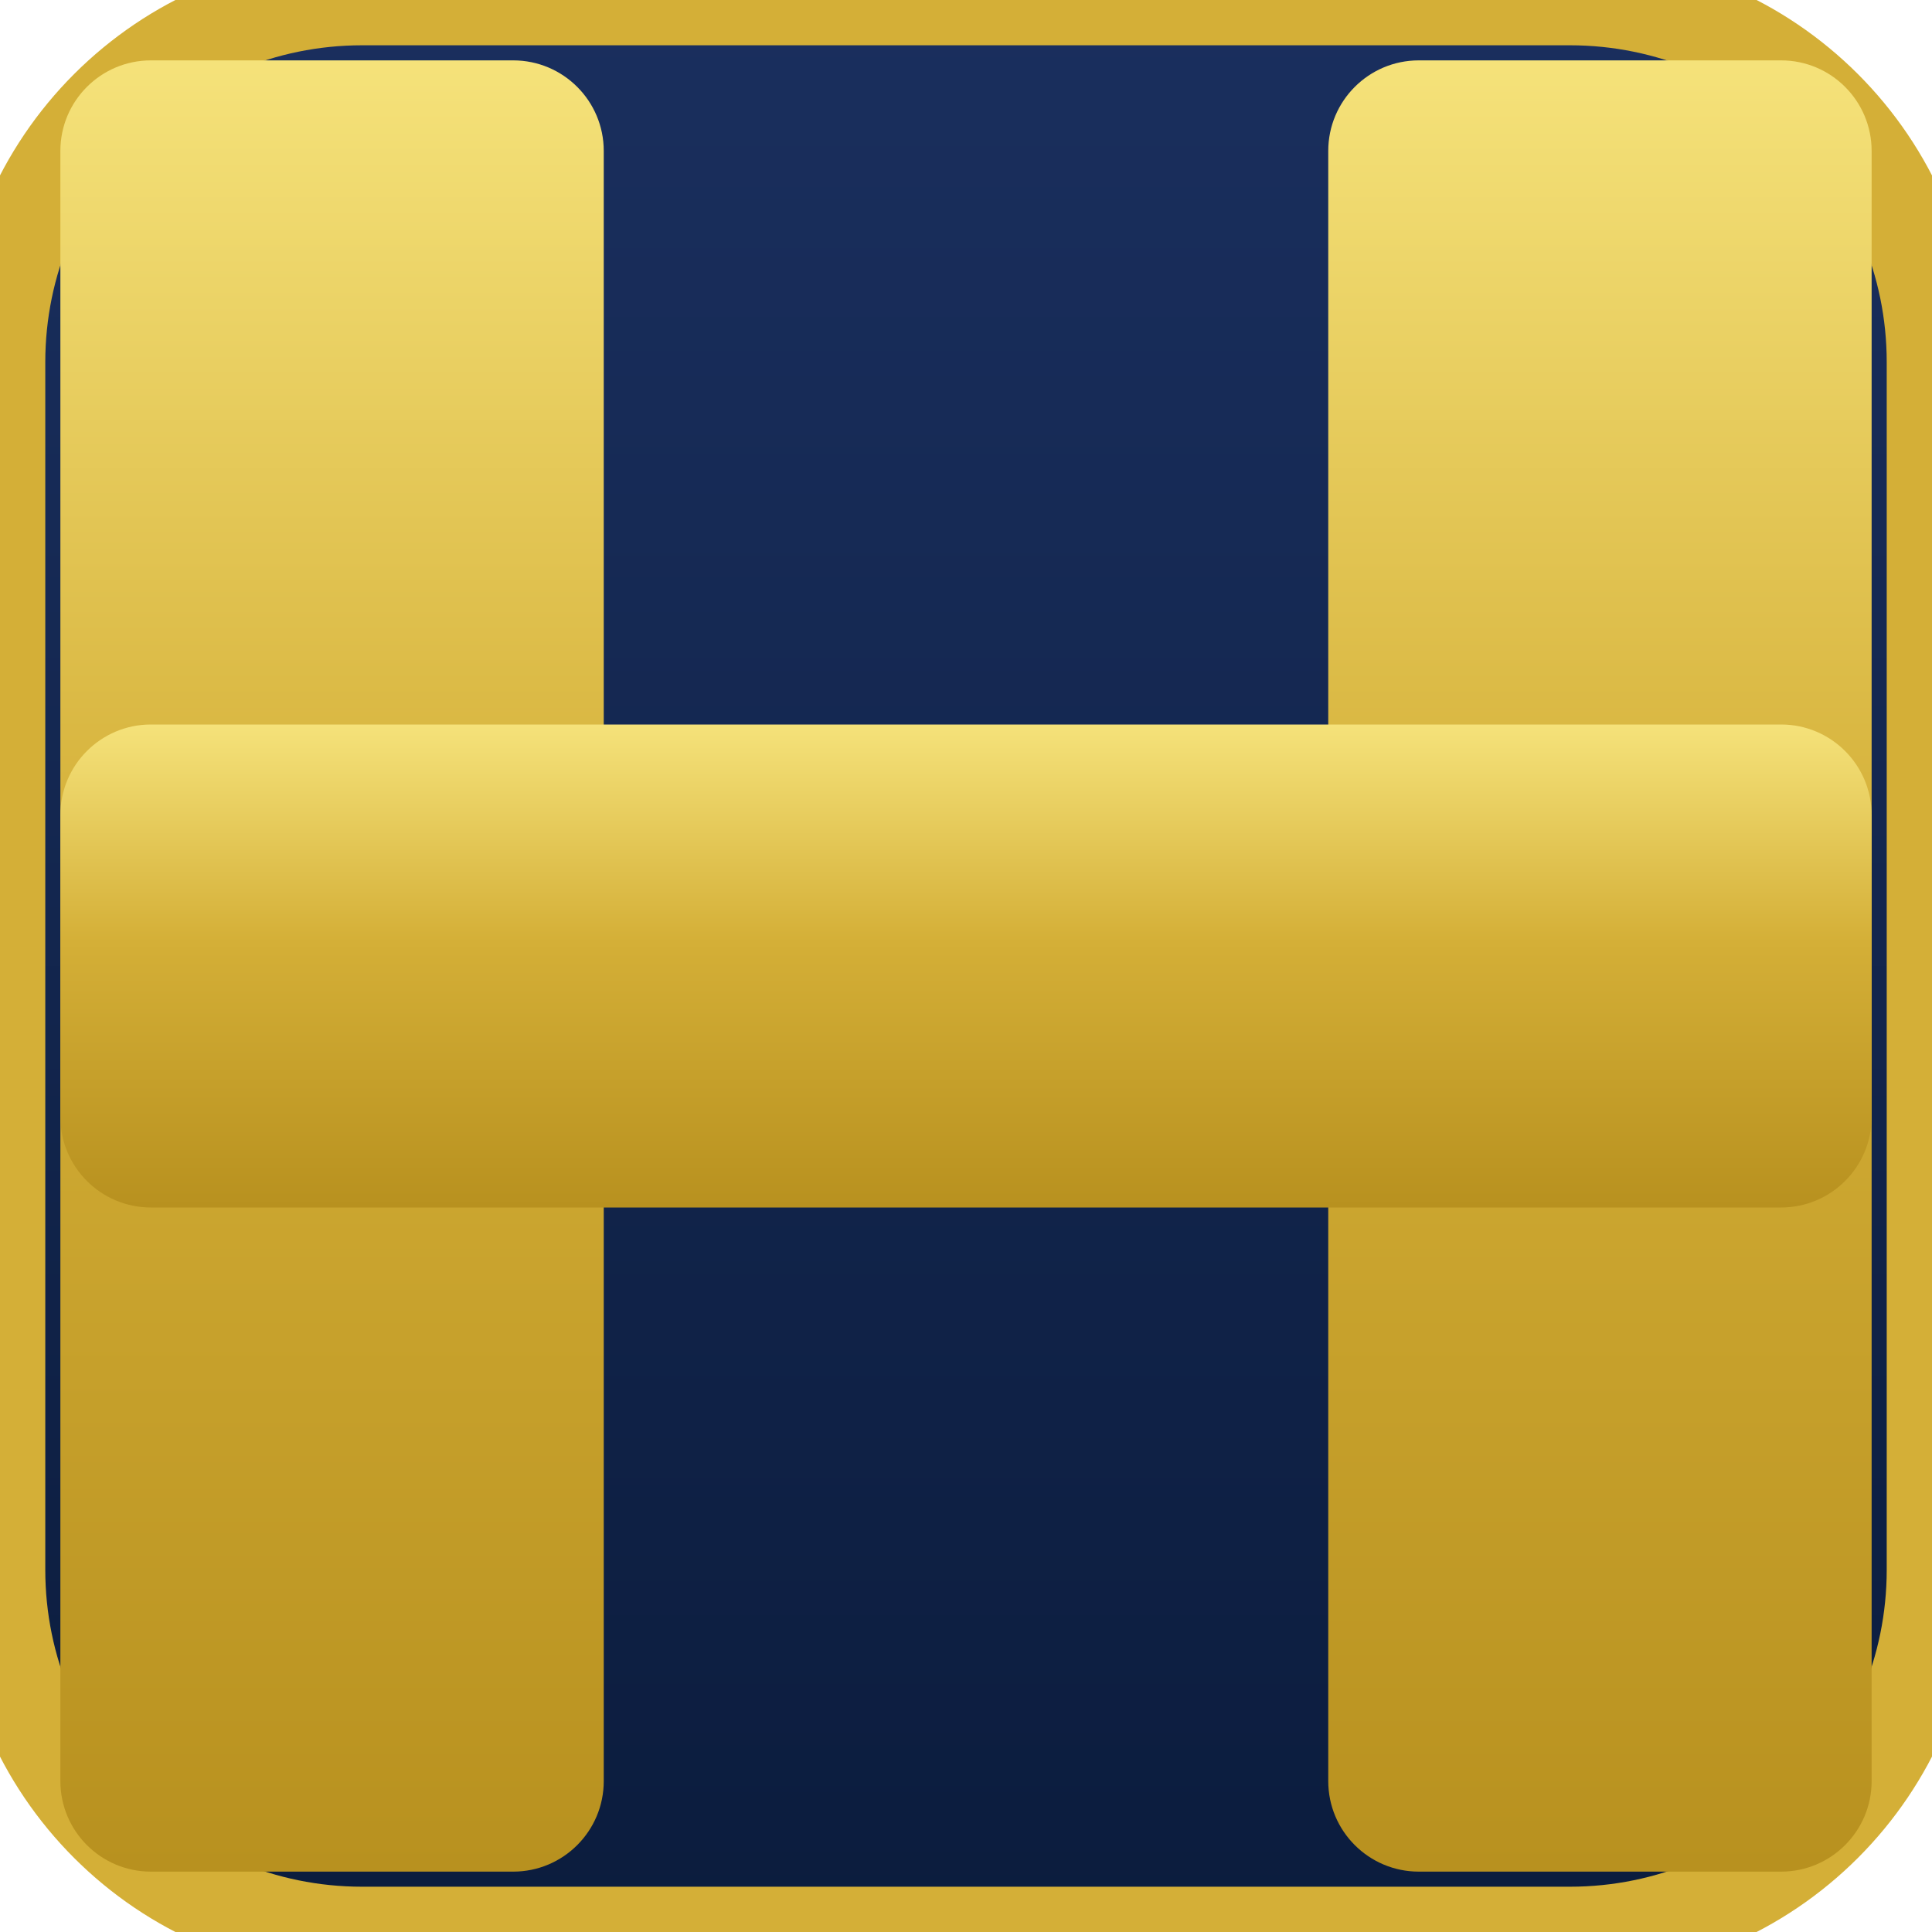
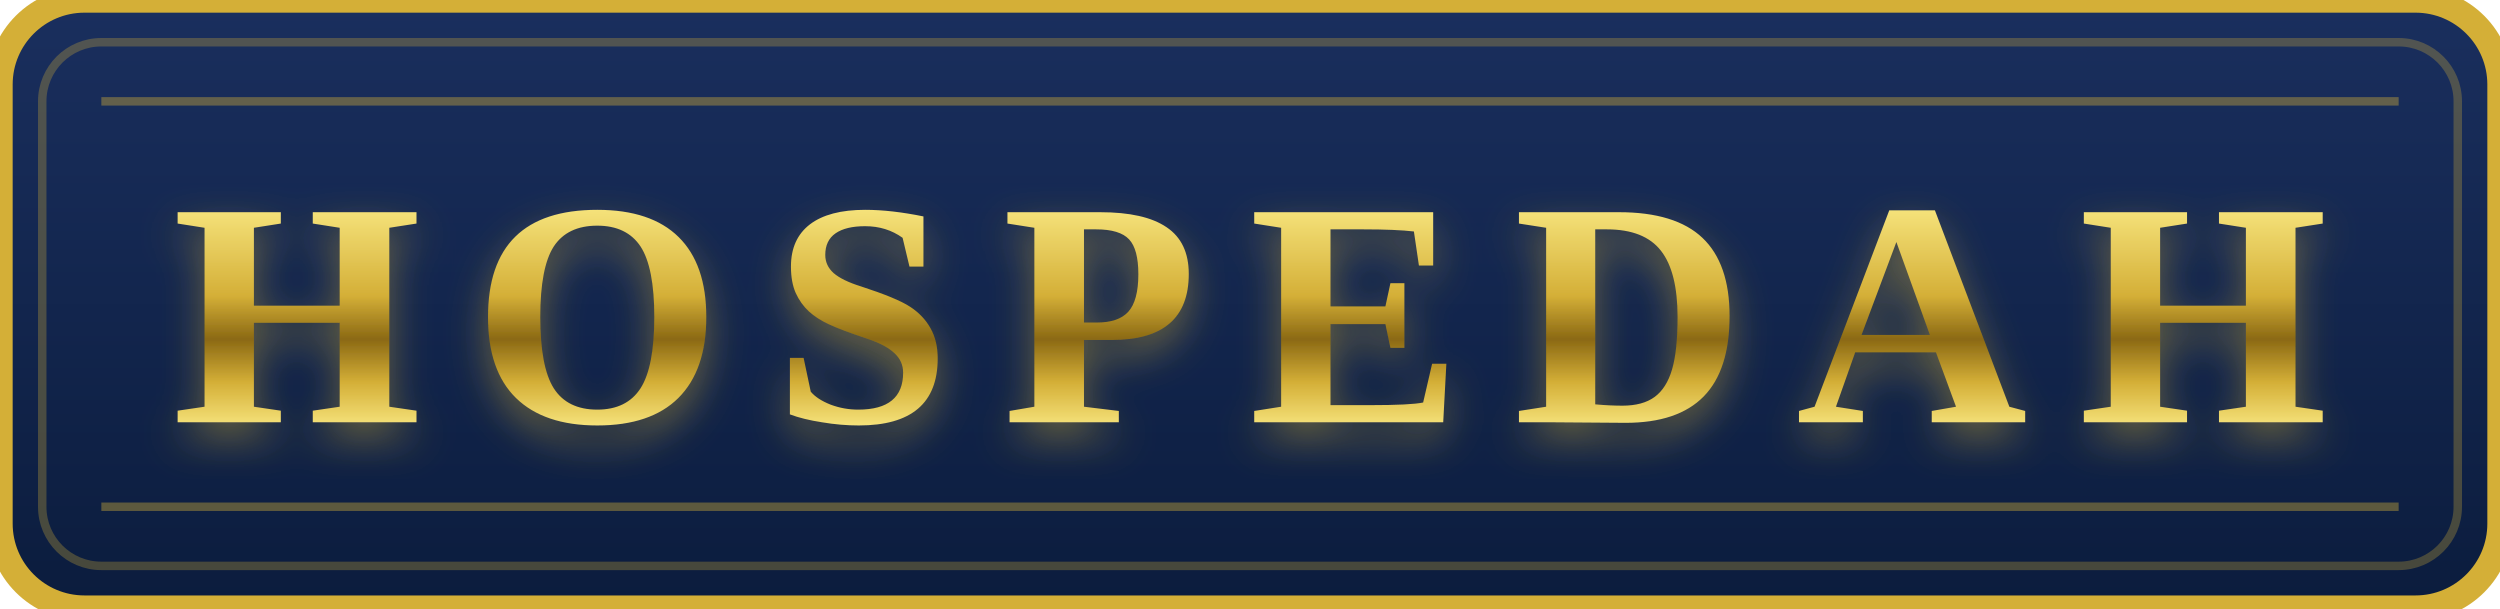
- <svg xmlns="http://www.w3.org/2000/svg" viewBox="0 0 32 32" preserveAspectRatio="xMidYMid meet" role="img" aria-label="HOSPEDAH favicon">
+ <svg xmlns="http://www.w3.org/2000/svg" viewBox="0 0 148 36" preserveAspectRatio="xMidYMid meet" role="img" aria-label="HOSPEDAH favicon">
  <defs>
-     <linearGradient id="bgGrad" x1="0" y1="0" x2="0" y2="1">
+     <linearGradient id="bgFav" x1="0" y1="0" x2="0" y2="1">
      <stop offset="0%" stop-color="#1a2f5e" />
      <stop offset="100%" stop-color="#0B1C3D" />
    </linearGradient>
-     <linearGradient id="hGold" x1="0" y1="0" x2="0" y2="1">
+     <linearGradient id="goldFav" x1="0" y1="0" x2="0" y2="1">
      <stop offset="0%" stop-color="#F5E27A" />
-       <stop offset="45%" stop-color="#D4AF37" />
-       <stop offset="100%" stop-color="#B8911F" />
+       <stop offset="40%" stop-color="#D4AF37" />
+       <stop offset="60%" stop-color="#8B6914" />
+       <stop offset="80%" stop-color="#D4AF37" />
+       <stop offset="100%" stop-color="#F5E27A" />
    </linearGradient>
+     <filter id="favGlow" x="-8%" y="-25%" width="116%" height="150%">
+       <feDropShadow dx="0" dy="1" stdDeviation="1.2" flood-color="#D4AF37" flood-opacity="0.45" />
+     </filter>
  </defs>
-   <rect width="32" height="32" rx="6" ry="6" fill="url(#bgGrad)" />
-   <rect width="32" height="32" rx="6" ry="6" fill="none" stroke="#D4AF37" stroke-width="1.5" />
-   <rect x="1" y="1" width="9" height="30" rx="1.5" fill="url(#hGold)" />
-   <rect x="22" y="1" width="9" height="30" rx="1.5" fill="url(#hGold)" />
-   <rect x="1" y="12" width="30" height="8" rx="1.5" fill="url(#hGold)" />
+   <rect width="148" height="36" rx="5" ry="5" fill="url(#bgFav)" />
+   <rect width="148" height="36" rx="5" ry="5" fill="none" stroke="#D4AF37" stroke-width="1.5" />
+   <rect x="2.5" y="2.5" width="143" height="31" rx="3.5" ry="3.5" fill="none" stroke="#D4AF37" stroke-width="0.5" opacity="0.3" />
+   <line x1="6" y1="6" x2="142" y2="6" stroke="#D4AF37" stroke-width="0.5" opacity="0.4" />
+   <line x1="6" y1="30" x2="142" y2="30" stroke="#D4AF37" stroke-width="0.5" opacity="0.4" />
+   <text x="74" y="25" font-family="Georgia, 'Times New Roman', serif" font-weight="700" font-size="19" letter-spacing="3" text-anchor="middle" fill="url(#goldFav)" filter="url(#favGlow)">HOSPEDAH</text>
</svg>
